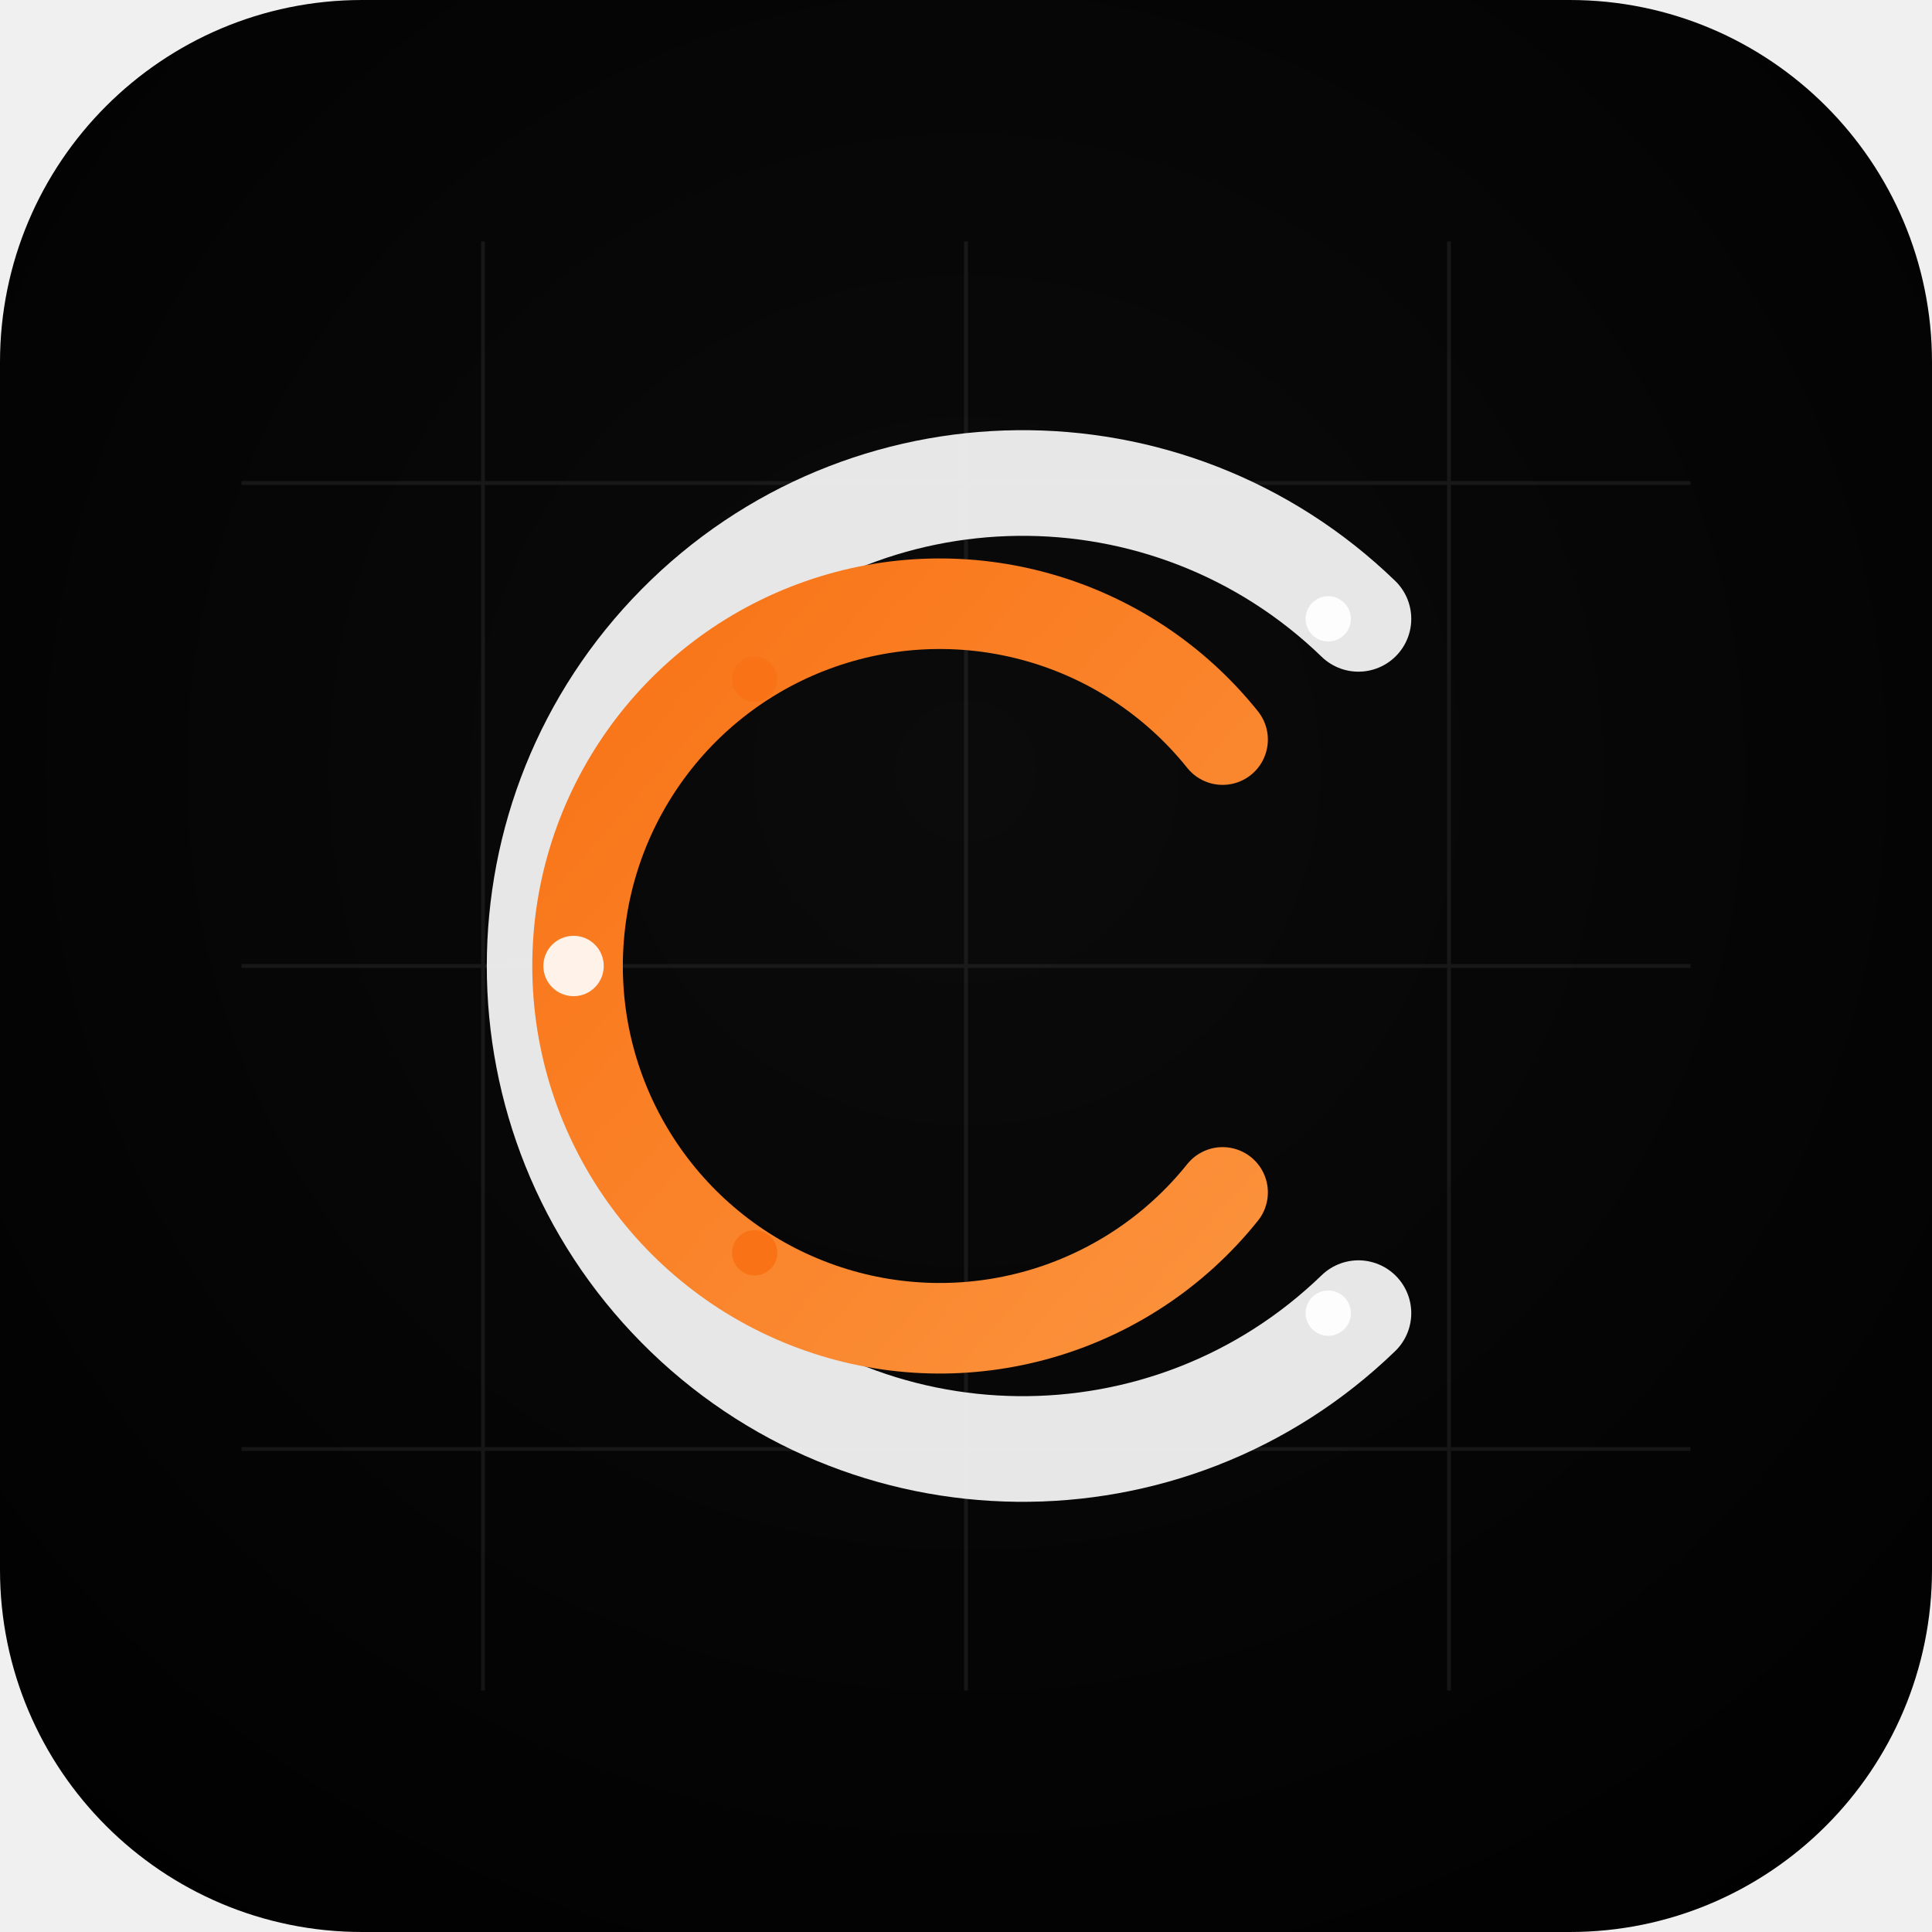
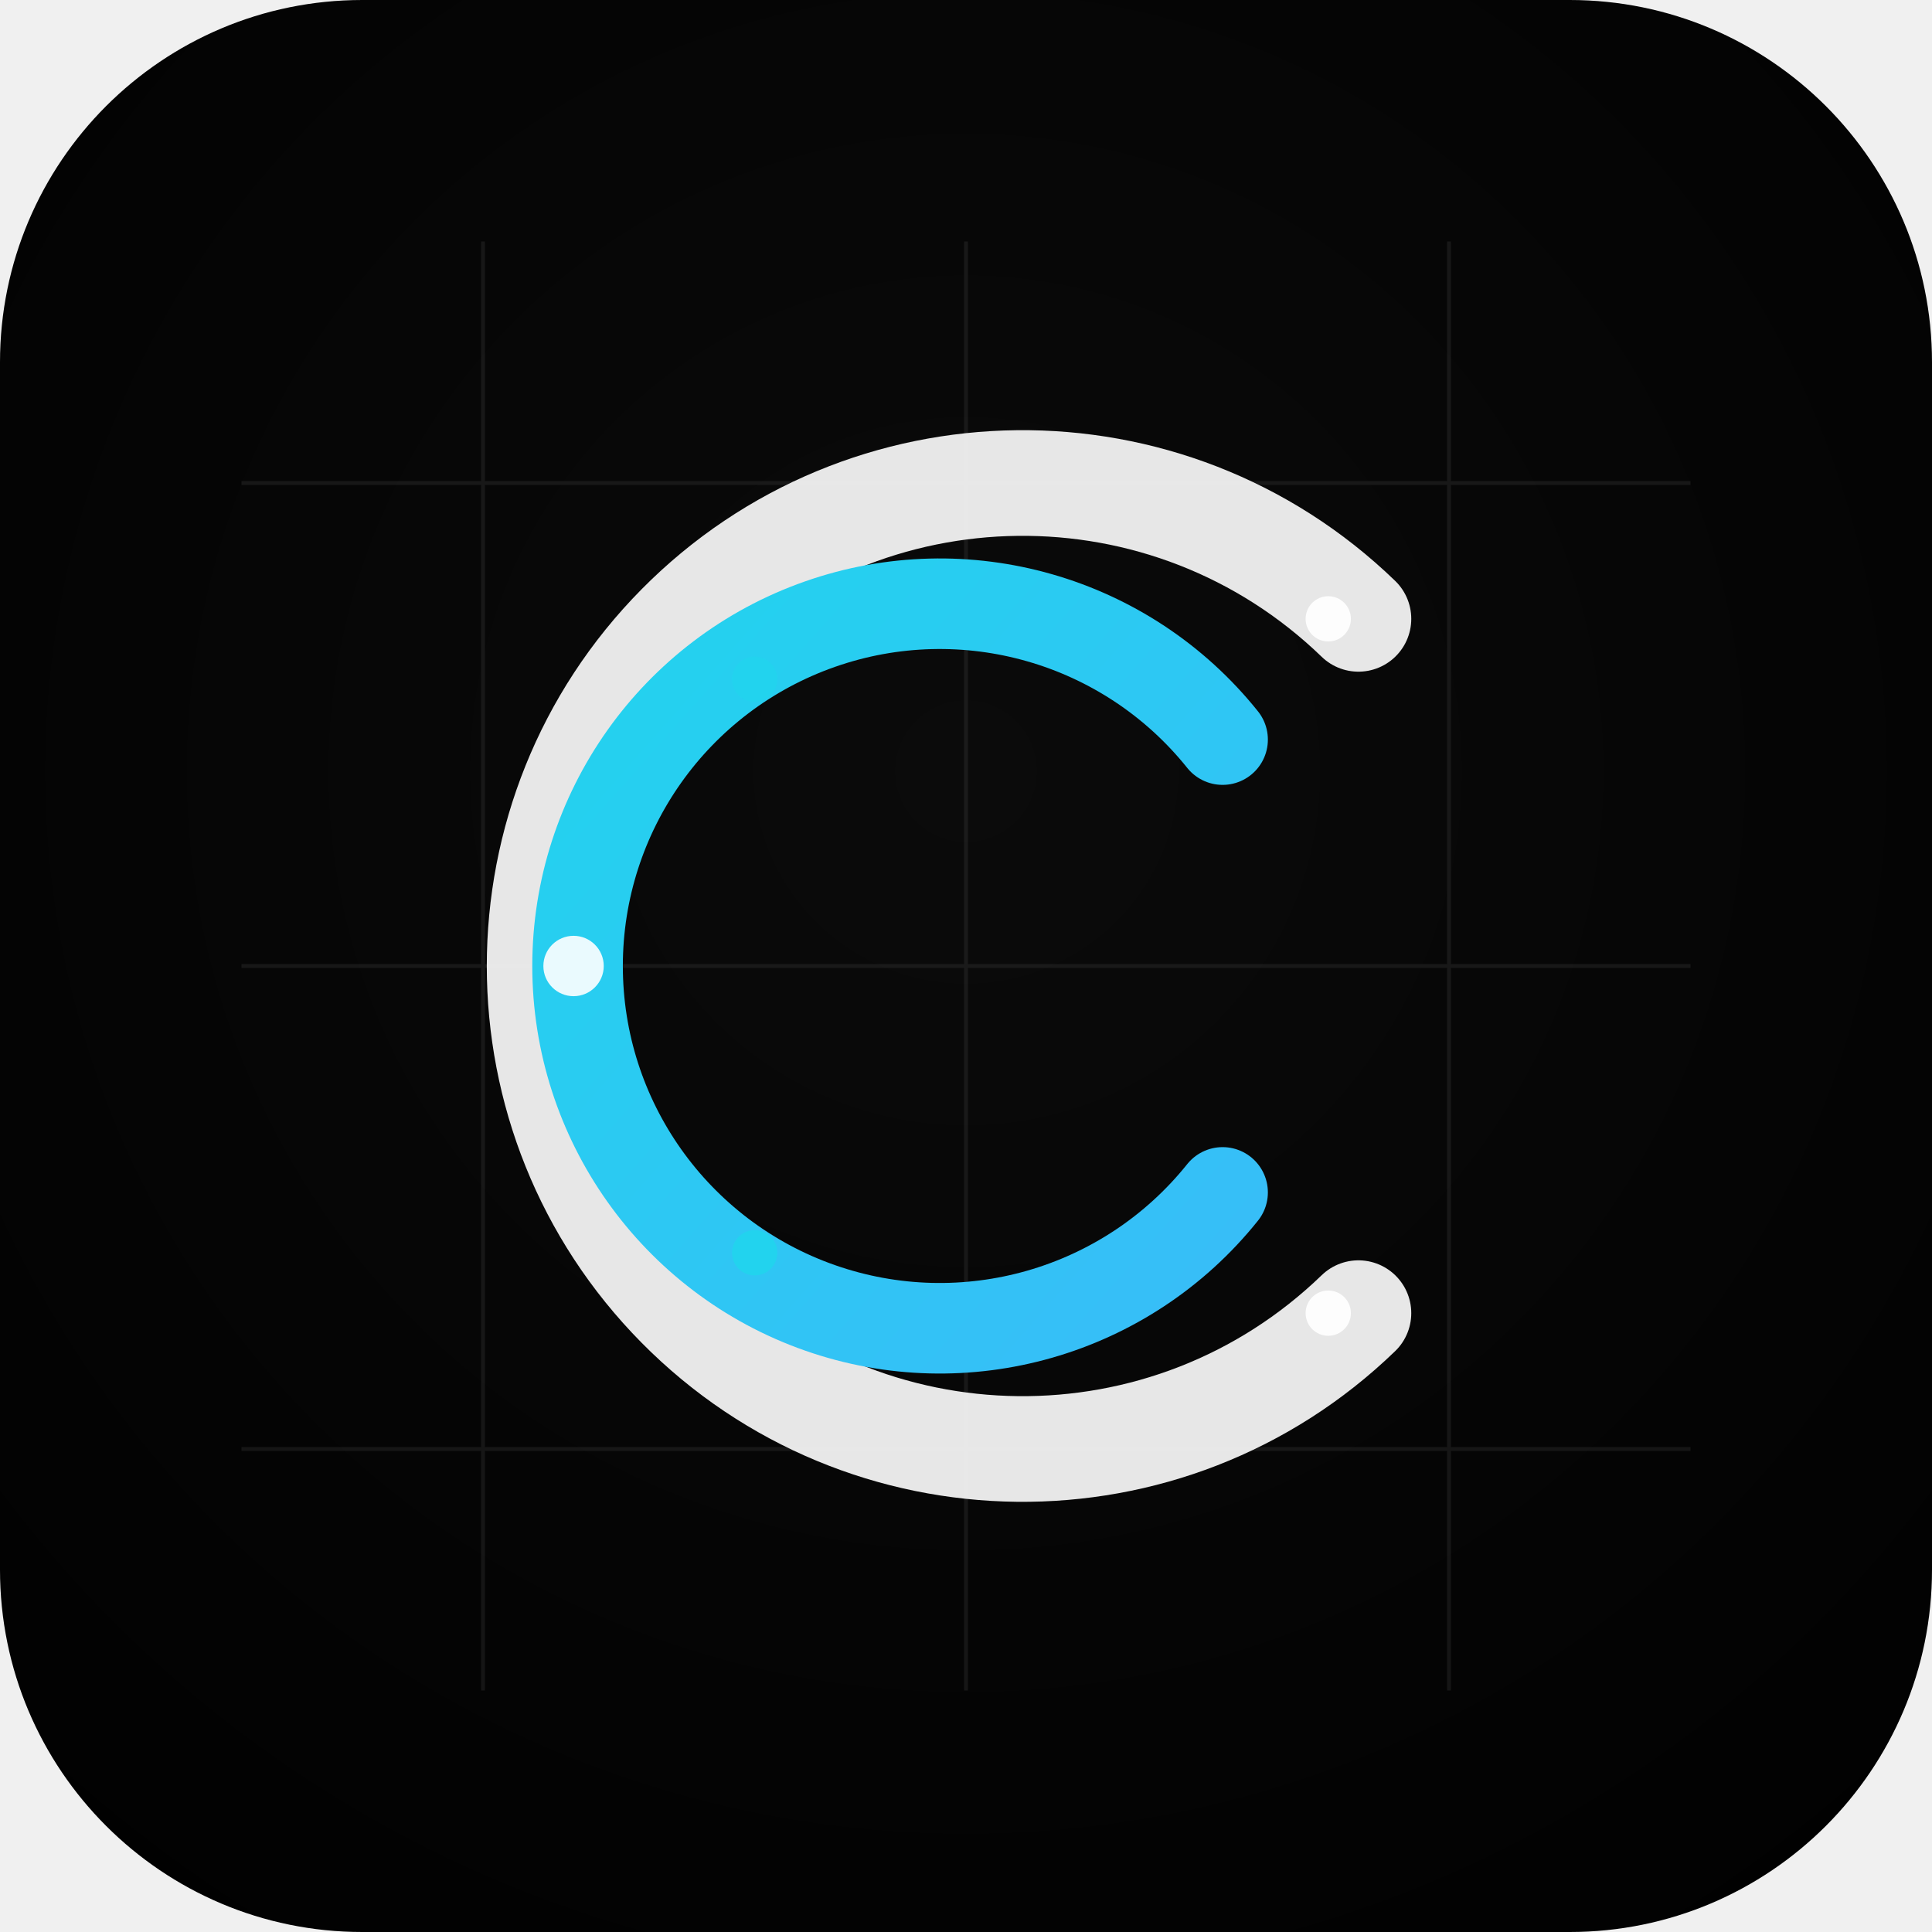
<svg xmlns="http://www.w3.org/2000/svg" width="512" height="512" viewBox="0 0 512 512">
  <defs>
    <radialGradient id="bg" cx="50%" cy="40%" r="80%">
      <stop offset="0%" stop-color="#0b0b0b" />
      <stop offset="100%" stop-color="#000000" />
    </radialGradient>
    <linearGradient id="accent" x1="0" y1="0" x2="1" y2="1">
-       <stop offset="0%" stop-color="#f97316" />
-       <stop offset="100%" stop-color="#fb923c" />
+       <stop offset="0%" stop-color="#22d3ee" />
+       <stop offset="100%" stop-color="#38bdf8" />
    </linearGradient>
  </defs>
  <rect x="0" y="0" width="512" height="512" rx="96" fill="url(#bg)" />
  <g opacity="0.07" stroke="#ffffff">
    <path d="M64 128h384M64 256h384M64 384h384" />
    <path d="M128 64v384M256 64v384M384 64v384" />
  </g>
  <g fill="none" stroke-linecap="round">
    <path d="M360 164a128 128 0 1 0 0 184" stroke="#ffffff" stroke-opacity="0.9" stroke-width="28" />
    <path d="M324 196a96 96 0 1 0 0 120" stroke="url(#accent)" stroke-width="24" />
  </g>
  <g>
    <circle cx="152" cy="256" r="8" fill="#ffffff" fill-opacity="0.9" />
-     <circle cx="200" cy="180" r="6" fill="#f97316" />
-     <circle cx="200" cy="332" r="6" fill="#f97316" />
+     <circle cx="200" cy="180" r="6" fill="#22d3ee" />
+     <circle cx="200" cy="332" r="6" fill="#22d3ee" />
    <circle cx="352" cy="164" r="6" fill="#ffffff" fill-opacity="0.9" />
    <circle cx="352" cy="348" r="6" fill="#ffffff" fill-opacity="0.9" />
  </g>
</svg>
